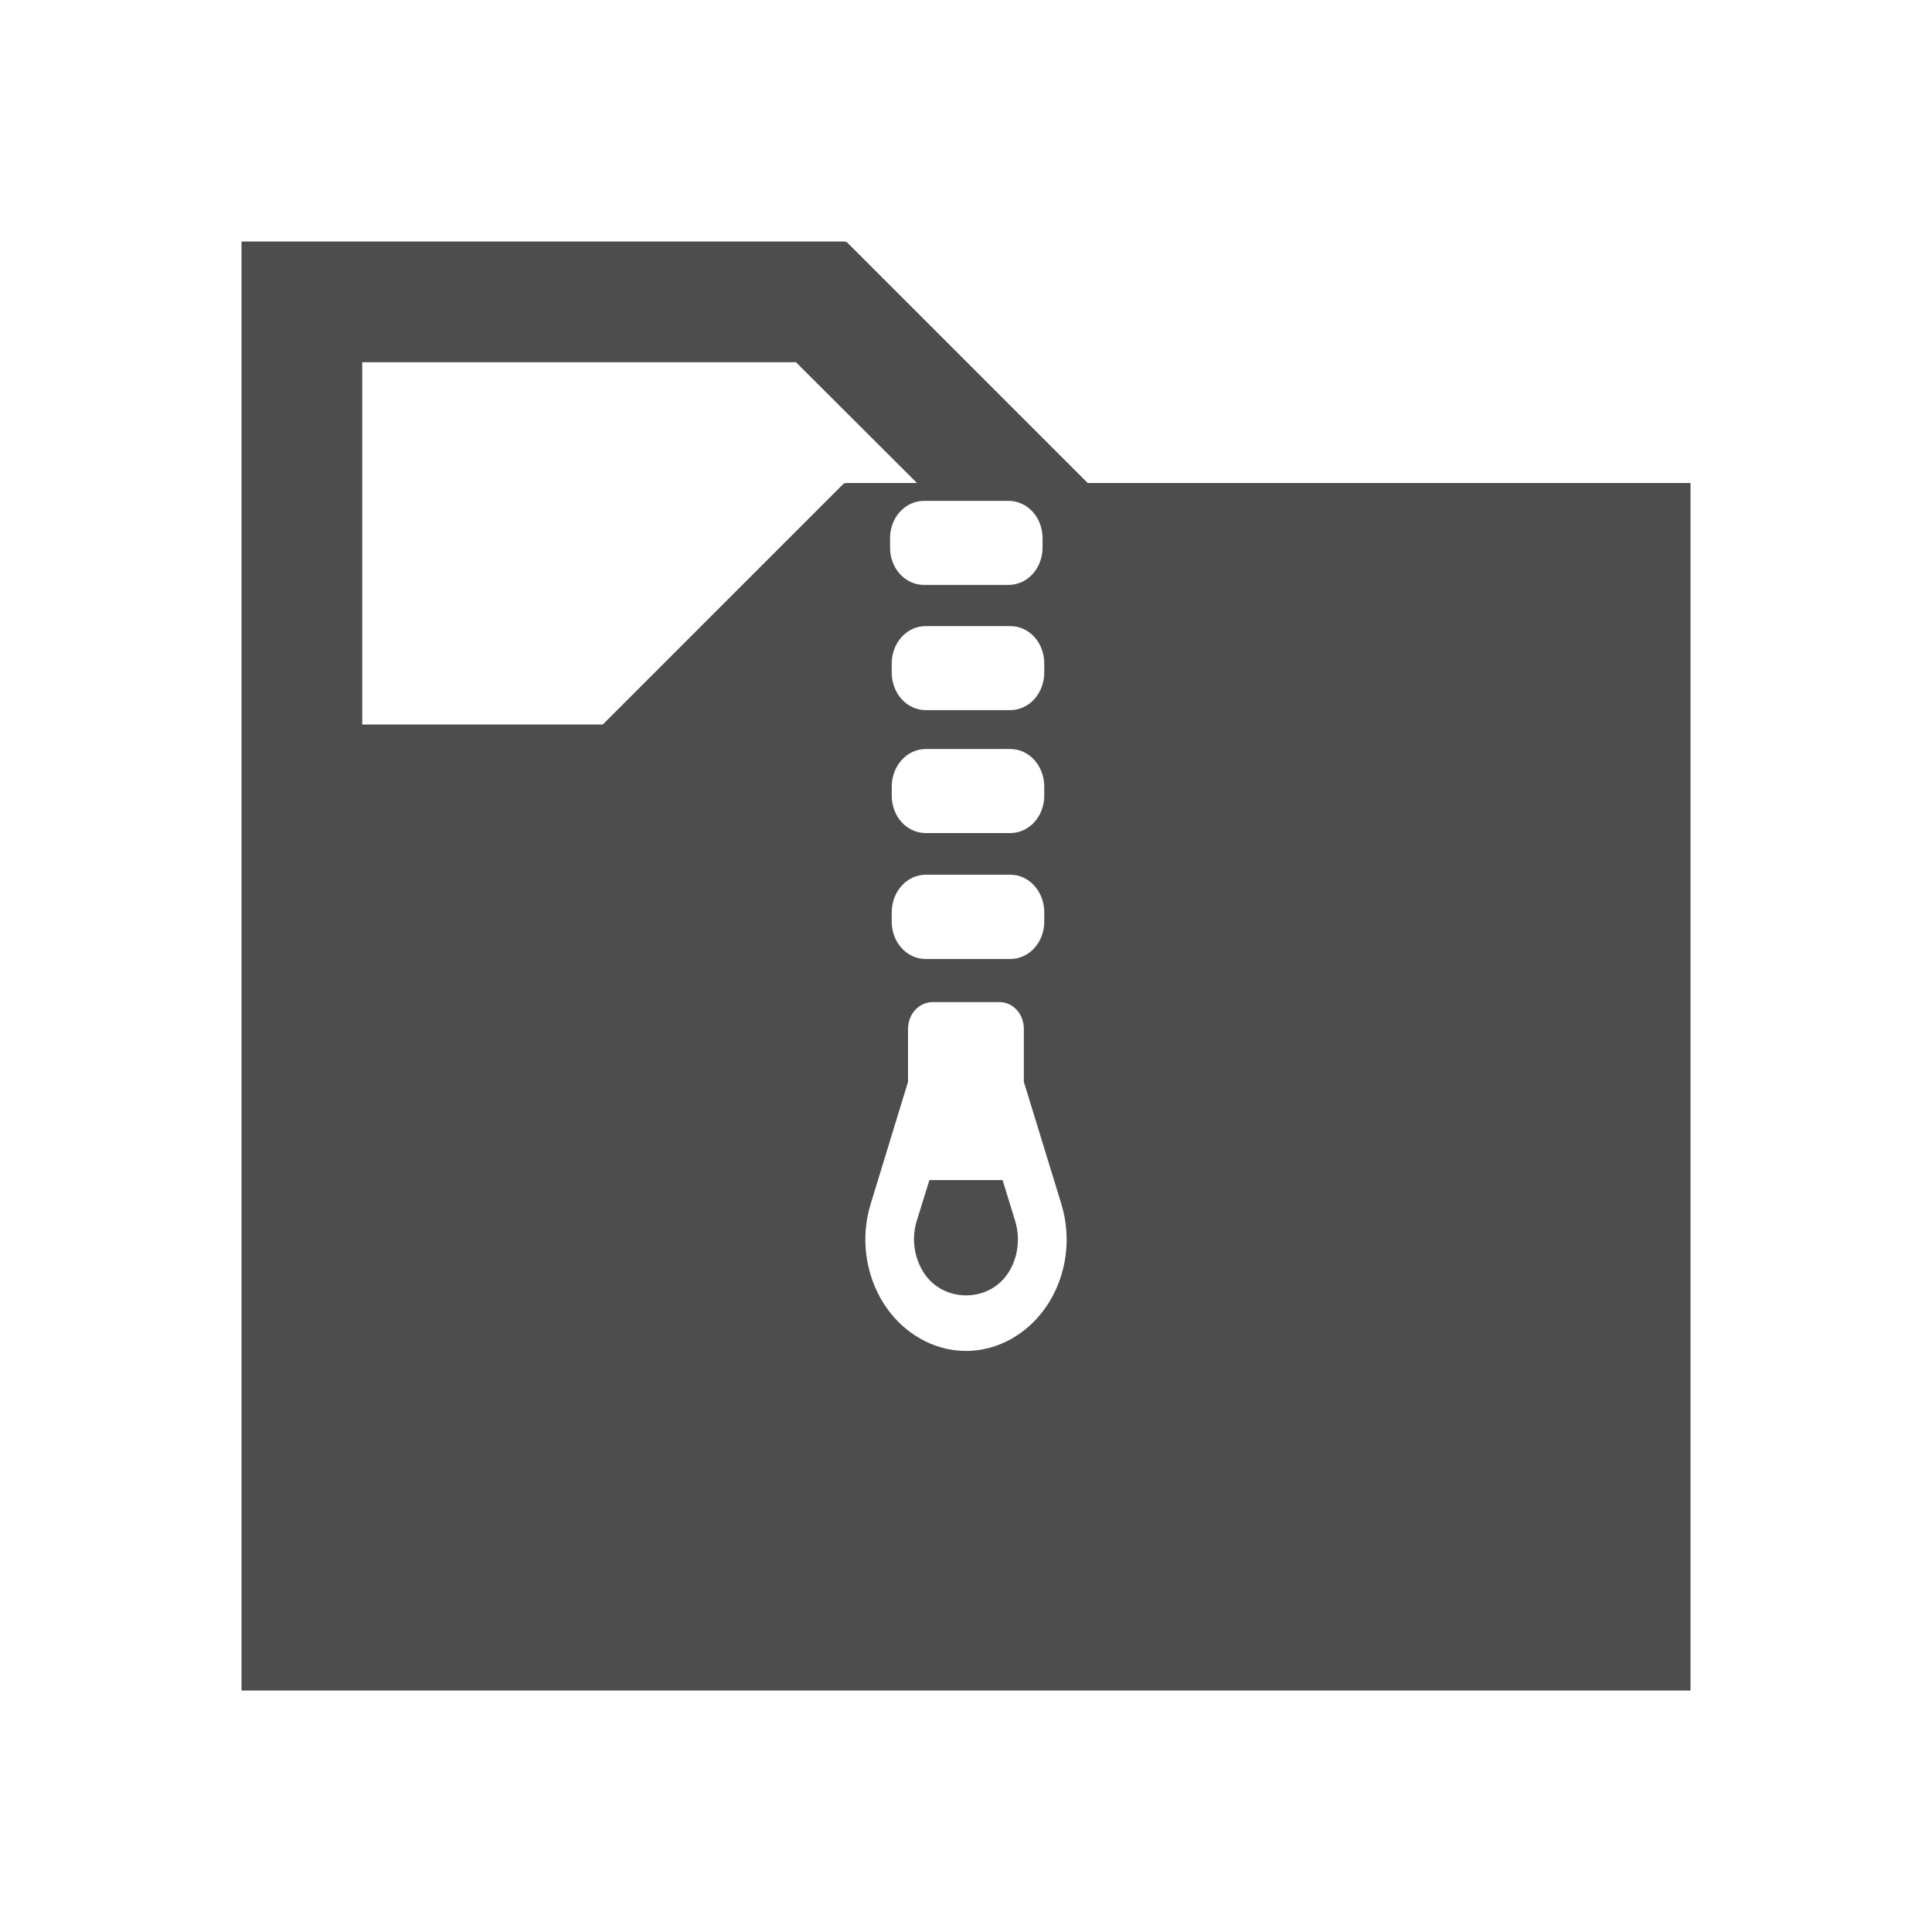
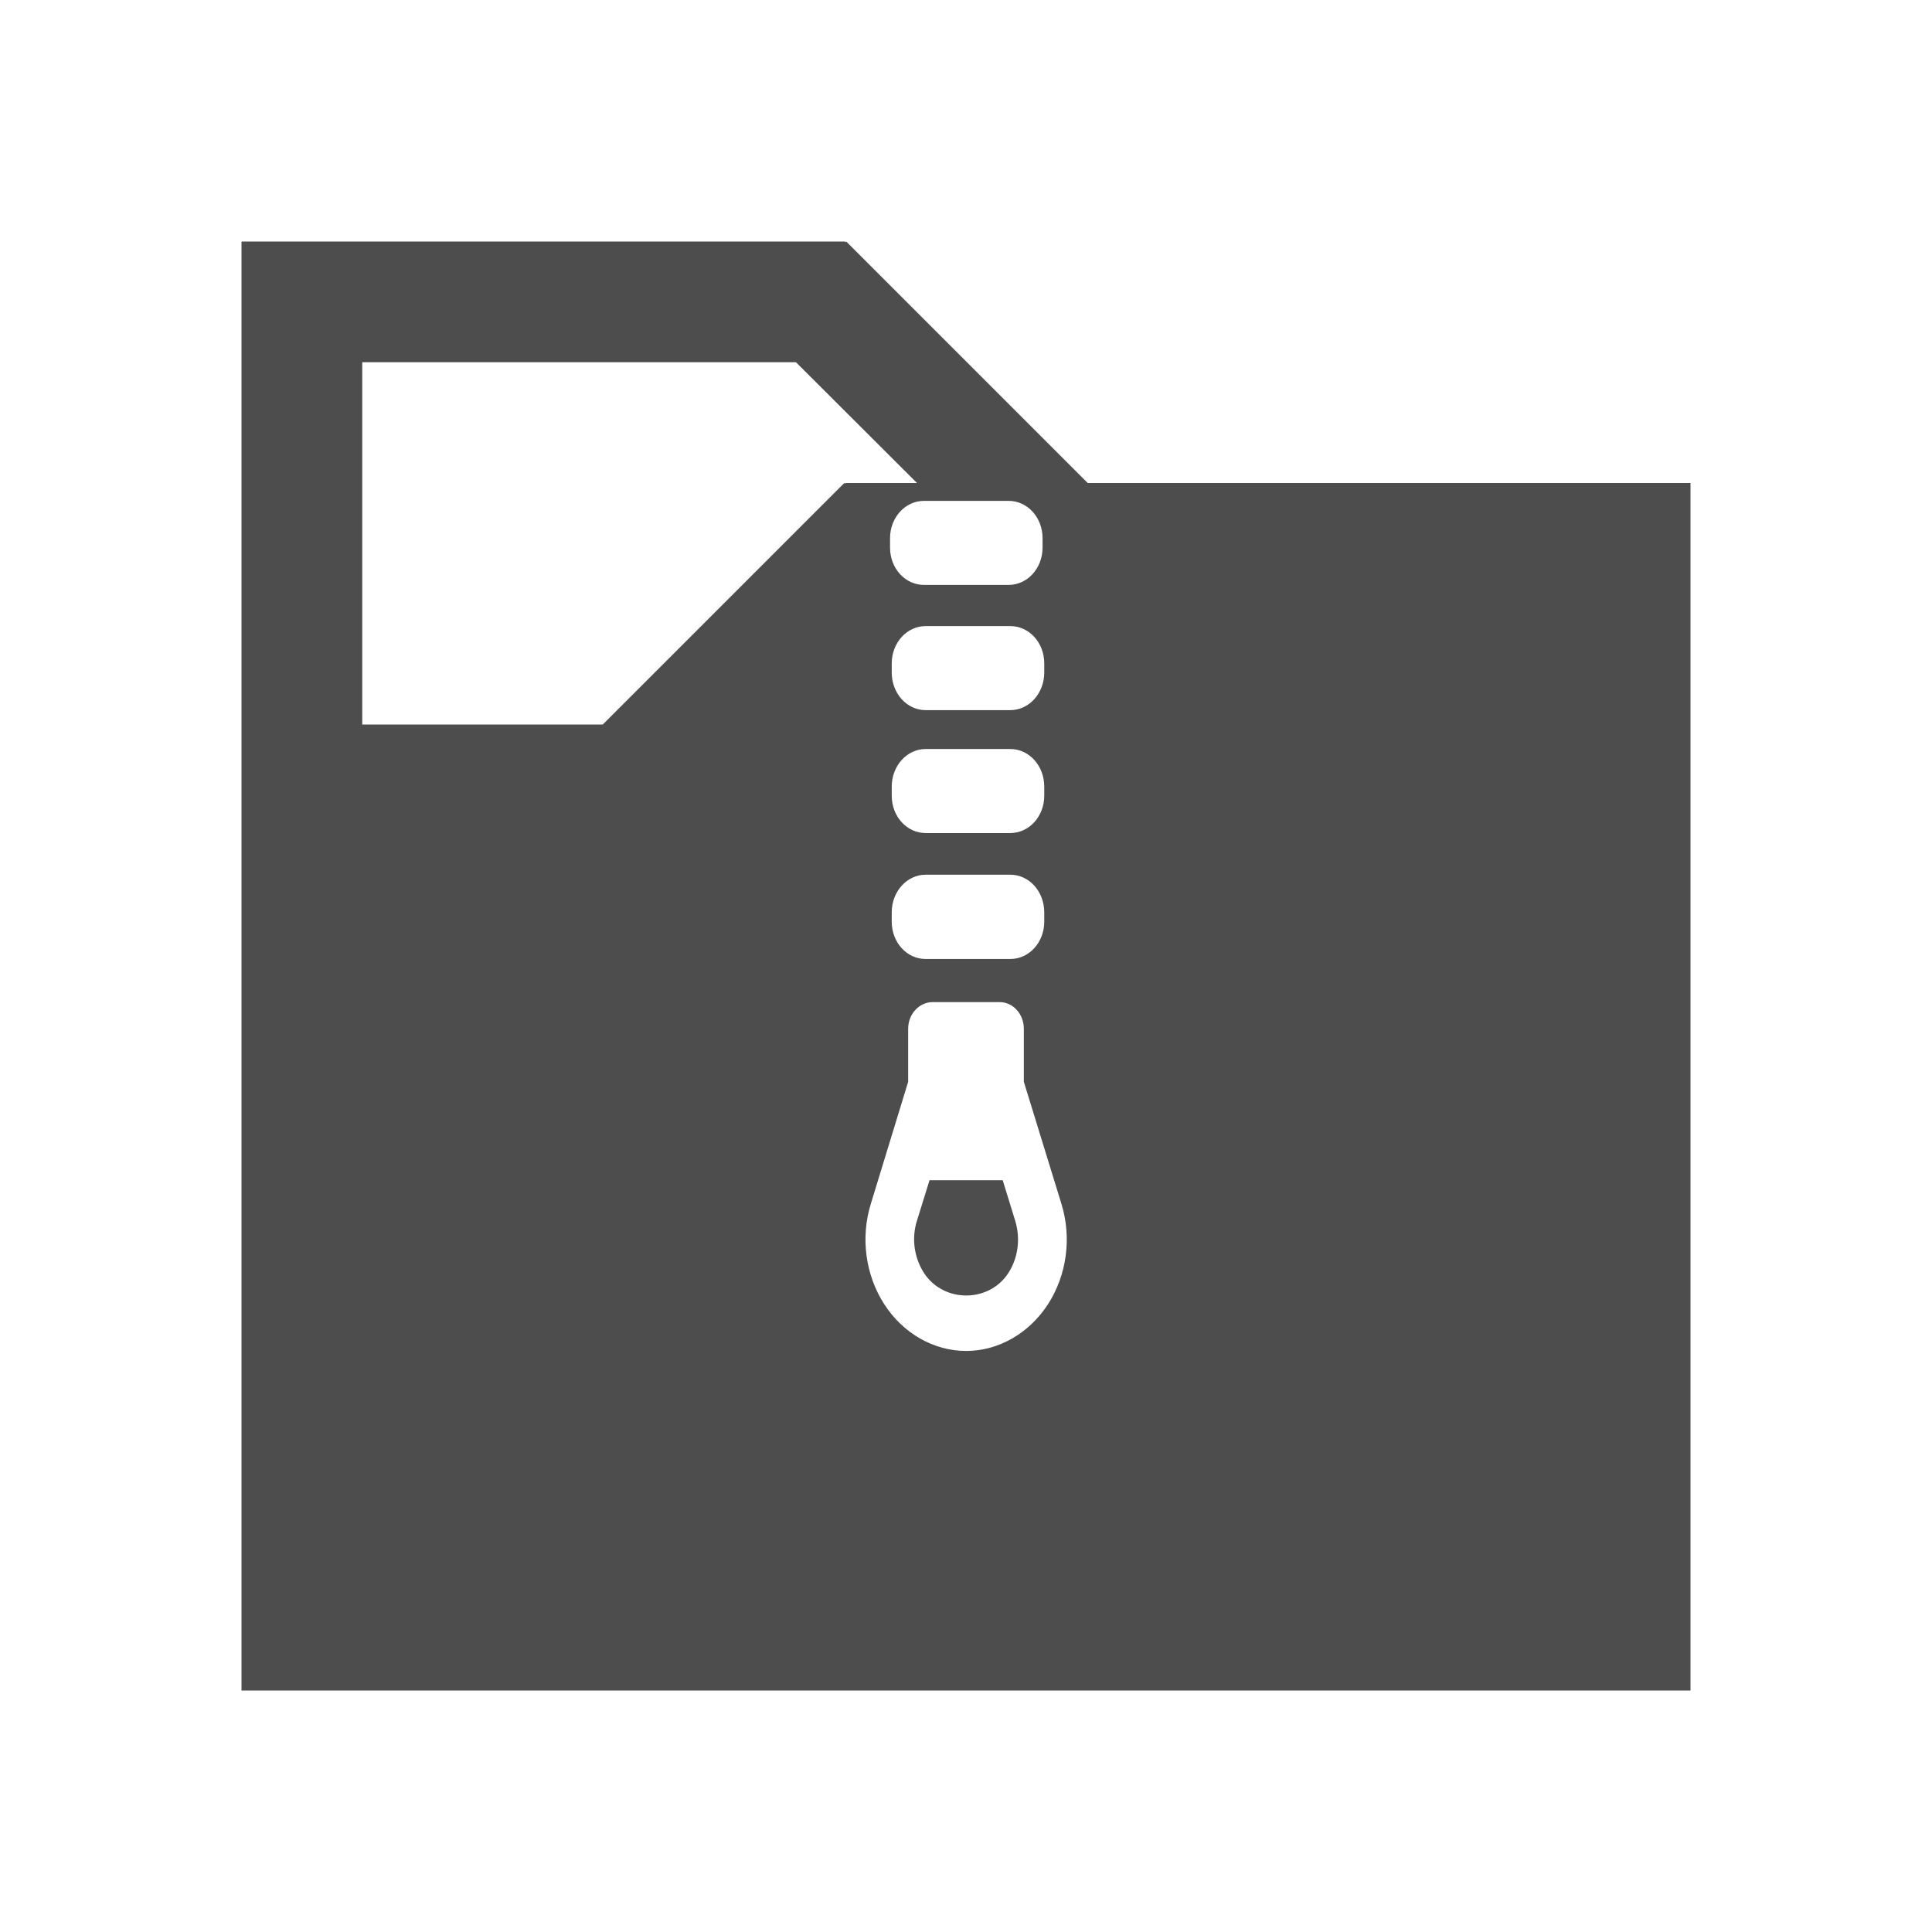
- <svg xmlns="http://www.w3.org/2000/svg" viewBox="0 0 16 16" version="1.1" id="svg3">
+ <svg xmlns="http://www.w3.org/2000/svg" id="svg3" version="1.1" viewBox="0 0 16 16">
  <defs id="defs7">
-     <style type="text/css" id="current-color-scheme">
-       .ColorScheme-Text {
+     <style id="current-color-scheme" type="text/css">.ColorScheme-Text {
        color:#4d4d4d;
-       }
-       </style>
+       }</style>
  </defs>
-   <path id="path823" d="m 2,2 v 1 3 1 6 1 H 14 V 13 6 5 4 H 9.008 l -2,-2 L 7,2.008 V 2 H 3 Z M 3,3 H 6.592 L 7.594,4 H 7 V 4.008 L 6.992,4 l -2,2 H 3 Z m 4.652,1.148 h 0.701 c 0.156,0 0.281,0.137 0.281,0.309 v 0.078 c 0,0.172 -0.126,0.309 -0.281,0.309 H 7.652 c -0.156,0 -0.281,-0.137 -0.281,-0.309 v -0.078 c -10e-8,-0.172 0.126,-0.309 0.281,-0.309 z m 0.014,1.037 h 0.701 c 0.156,0 0.281,0.137 0.281,0.309 v 0.076 c 0,0.172 -0.126,0.311 -0.281,0.311 H 7.666 c -0.156,0 -0.281,-0.139 -0.281,-0.311 v -0.076 c 0,-0.172 0.126,-0.309 0.281,-0.309 z m 0,1.018 h 0.701 c 0.156,0 0.281,0.139 0.281,0.311 v 0.076 c 0,0.172 -0.126,0.309 -0.281,0.309 H 7.666 c -0.156,0 -0.281,-0.137 -0.281,-0.309 v -0.076 c 0,-0.172 0.126,-0.311 0.281,-0.311 z m 0,1.041 h 0.701 c 0.156,0 0.281,0.139 0.281,0.311 v 0.078 c 0,0.172 -0.126,0.309 -0.281,0.309 H 7.666 c -0.156,0 -0.281,-0.137 -0.281,-0.309 v -0.078 c 0,-0.172 0.126,-0.311 0.281,-0.311 z m 0.057,1.055 h 0.555 c 0.111,0 0.201,0.098 0.201,0.221 V 8.959 L 8.789,9.969 c 0.087,0.281 0.045,0.59 -0.111,0.832 C 8.522,11.042 8.268,11.188 8,11.188 7.732,11.188 7.478,11.042 7.322,10.801 7.166,10.559 7.124,10.249 7.211,9.969 L 7.52,8.959 V 8.52 c 0,-0.123 0.092,-0.221 0.203,-0.221 z M 7.697,9.773 7.592,10.111 c -0.045,0.145 -0.022,0.305 0.059,0.43 0.161,0.249 0.539,0.249 0.699,0 0.081,-0.125 0.101,-0.285 0.057,-0.43 L 8.303,9.773 Z" style="fill:#4d4d4d;fill-opacity:1;stroke:none" />
+   <path id="path823" d="m2 2v12h12v-10h-4.992l-2-2-0.008 0.008v-0.008h-4zm1 1h3.592l1.002 1h-0.594v0.008l-0.008-0.008-2 2h-1.992zm4.652 1.148h0.701c0.156 0 0.281 0.137 0.281 0.309v0.078c0 0.172-0.126 0.309-0.281 0.309h-0.701c-0.156 0-0.281-0.137-0.281-0.309v-0.078c-1e-7 -0.172 0.126-0.309 0.281-0.309zm0.014 1.037h0.701c0.156 0 0.281 0.137 0.281 0.309v0.076c0 0.172-0.126 0.311-0.281 0.311h-0.701c-0.156 0-0.281-0.139-0.281-0.311v-0.076c0-0.172 0.126-0.309 0.281-0.309zm0 1.018h0.701c0.156 0 0.281 0.139 0.281 0.311v0.076c0 0.172-0.126 0.309-0.281 0.309h-0.701c-0.156 0-0.281-0.137-0.281-0.309v-0.076c0-0.172 0.126-0.311 0.281-0.311zm0 1.041h0.701c0.156 0 0.281 0.139 0.281 0.311v0.078c0 0.172-0.126 0.309-0.281 0.309h-0.701c-0.156 0-0.281-0.137-0.281-0.309v-0.078c0-0.172 0.126-0.311 0.281-0.311zm0.057 1.055h0.555c0.111 0 0.201 0.098 0.201 0.221v0.439l0.311 1.01c0.087 0.281 0.045 0.59-0.111 0.832-0.156 0.241-0.41 0.387-0.678 0.387-0.268 0-0.522-0.145-0.678-0.387-0.156-0.242-0.198-0.551-0.111-0.832l0.309-1.01v-0.439c0-0.123 0.092-0.221 0.203-0.221zm-0.025 1.475-0.105 0.338c-0.045 0.145-0.022 0.305 0.059 0.43 0.161 0.249 0.539 0.249 0.699 0 0.081-0.125 0.101-0.285 0.057-0.43l-0.104-0.338z" style="fill:#4d4d4d" />
</svg>
